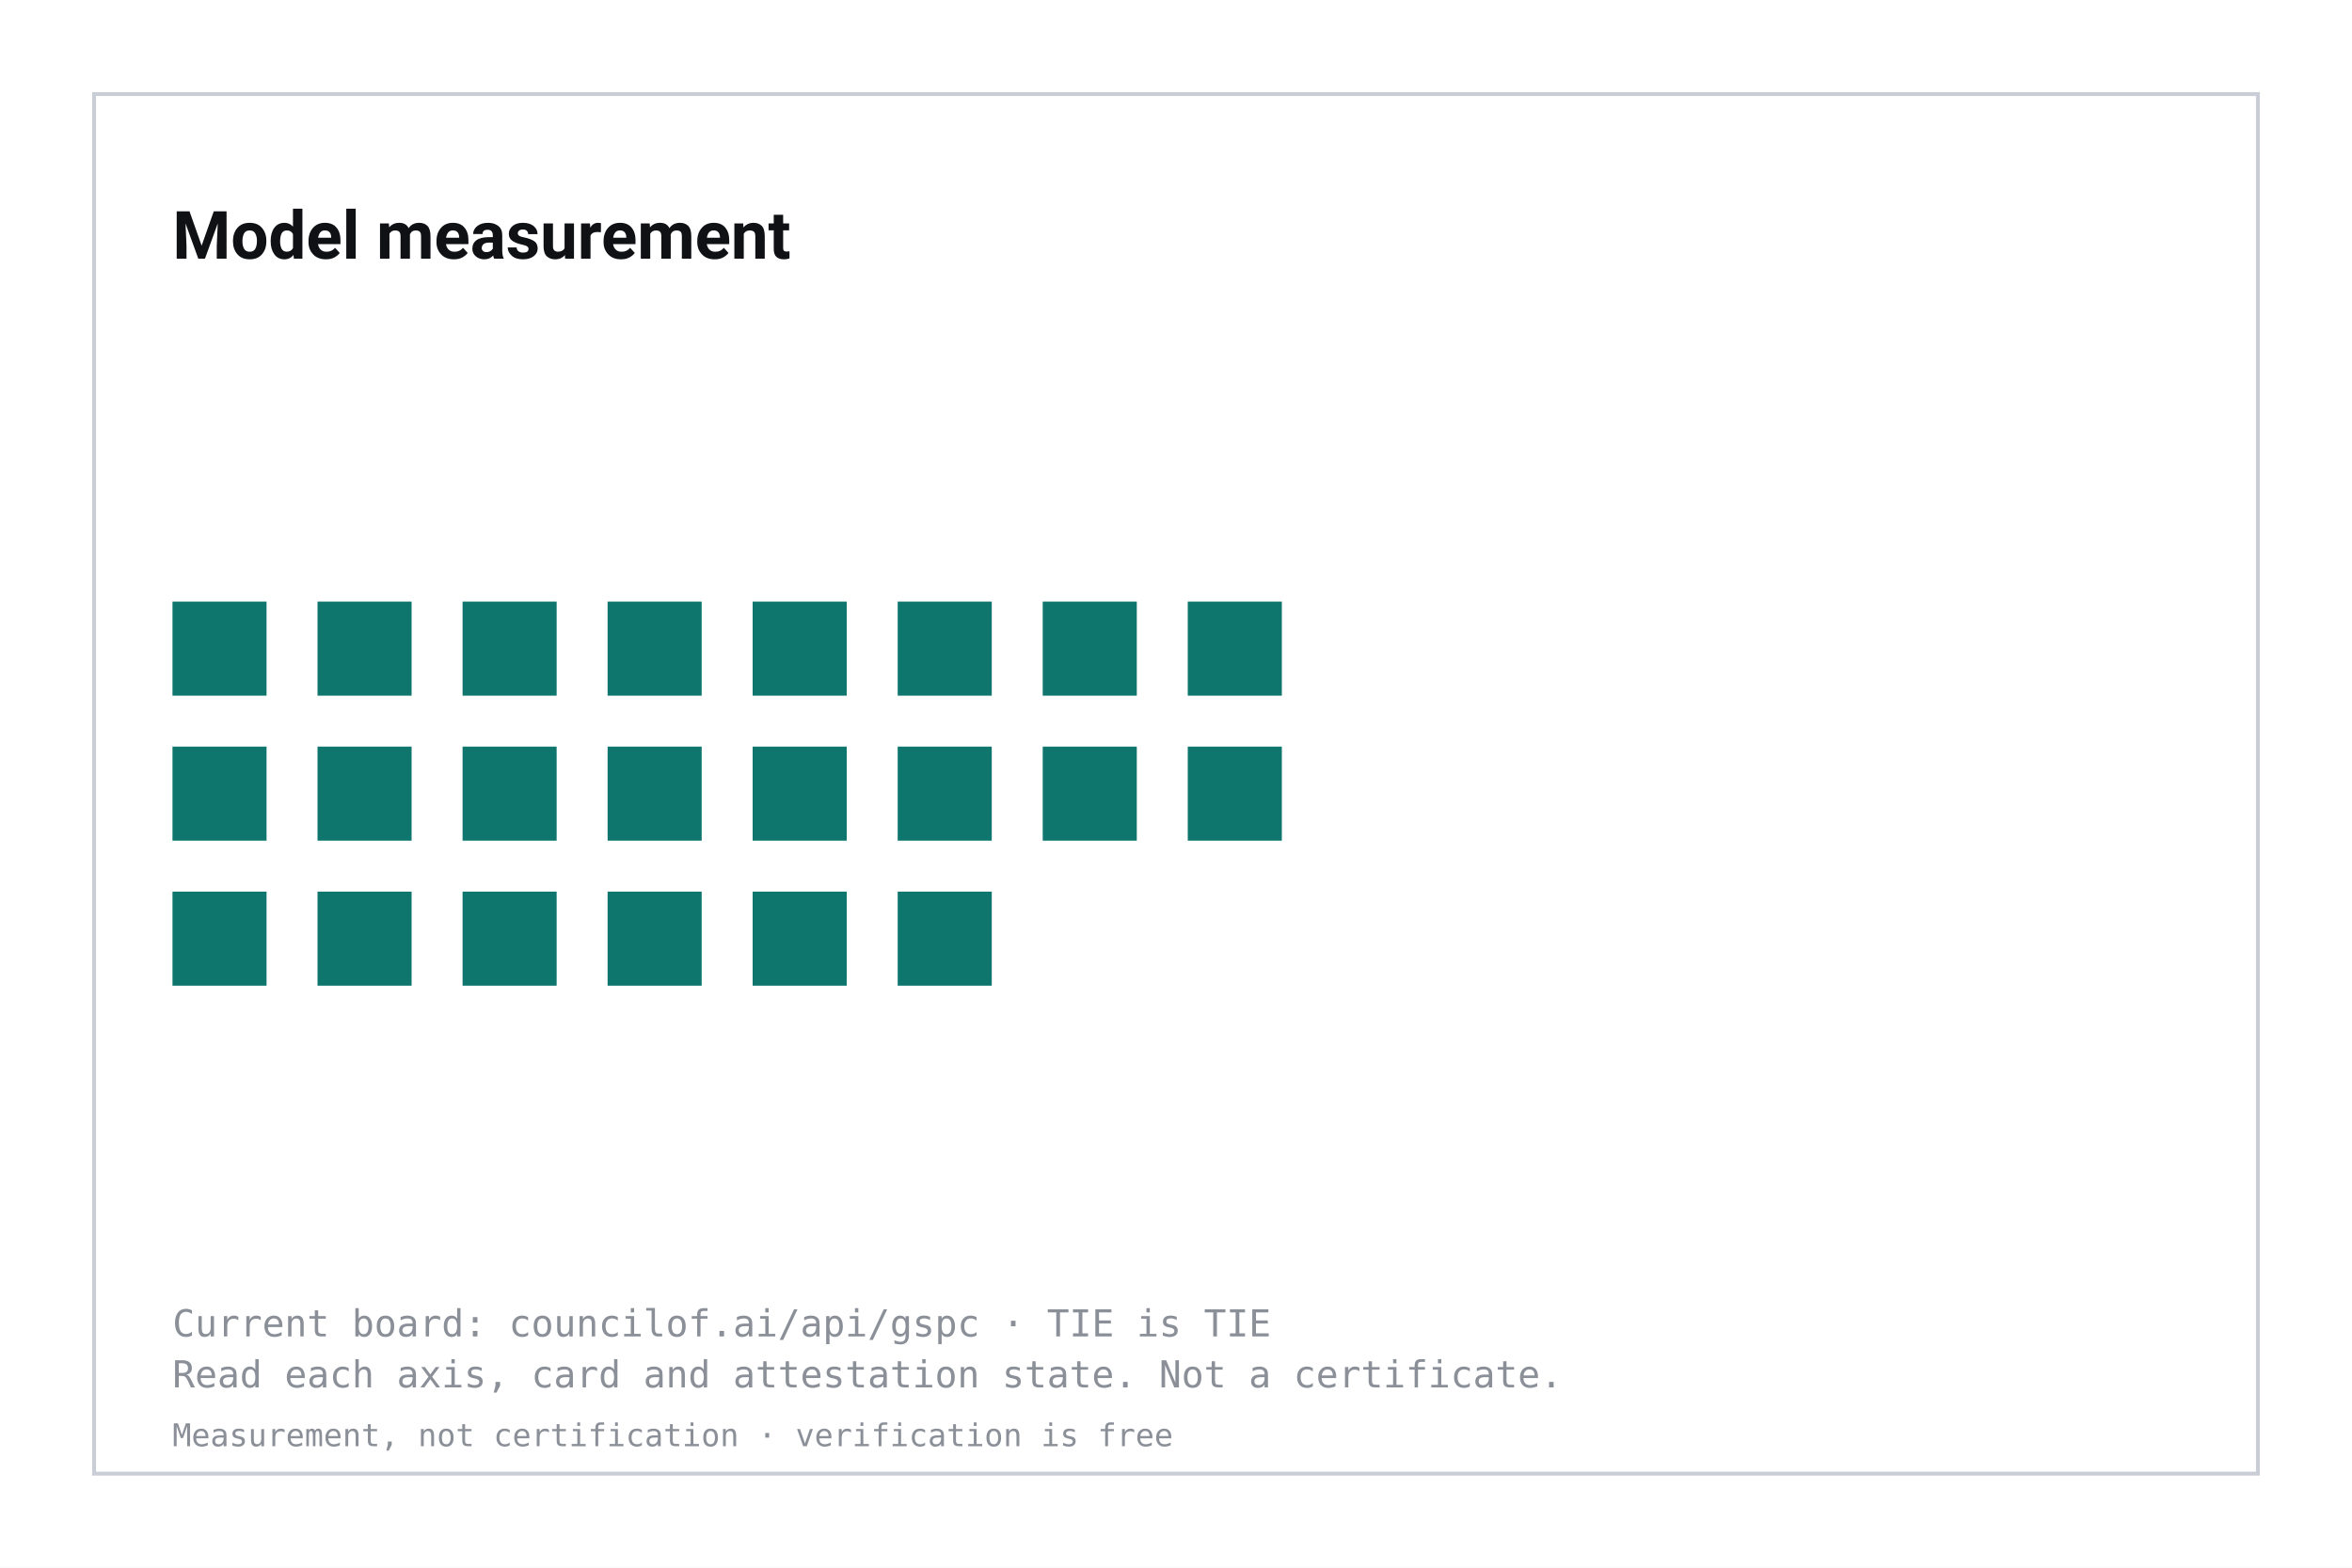
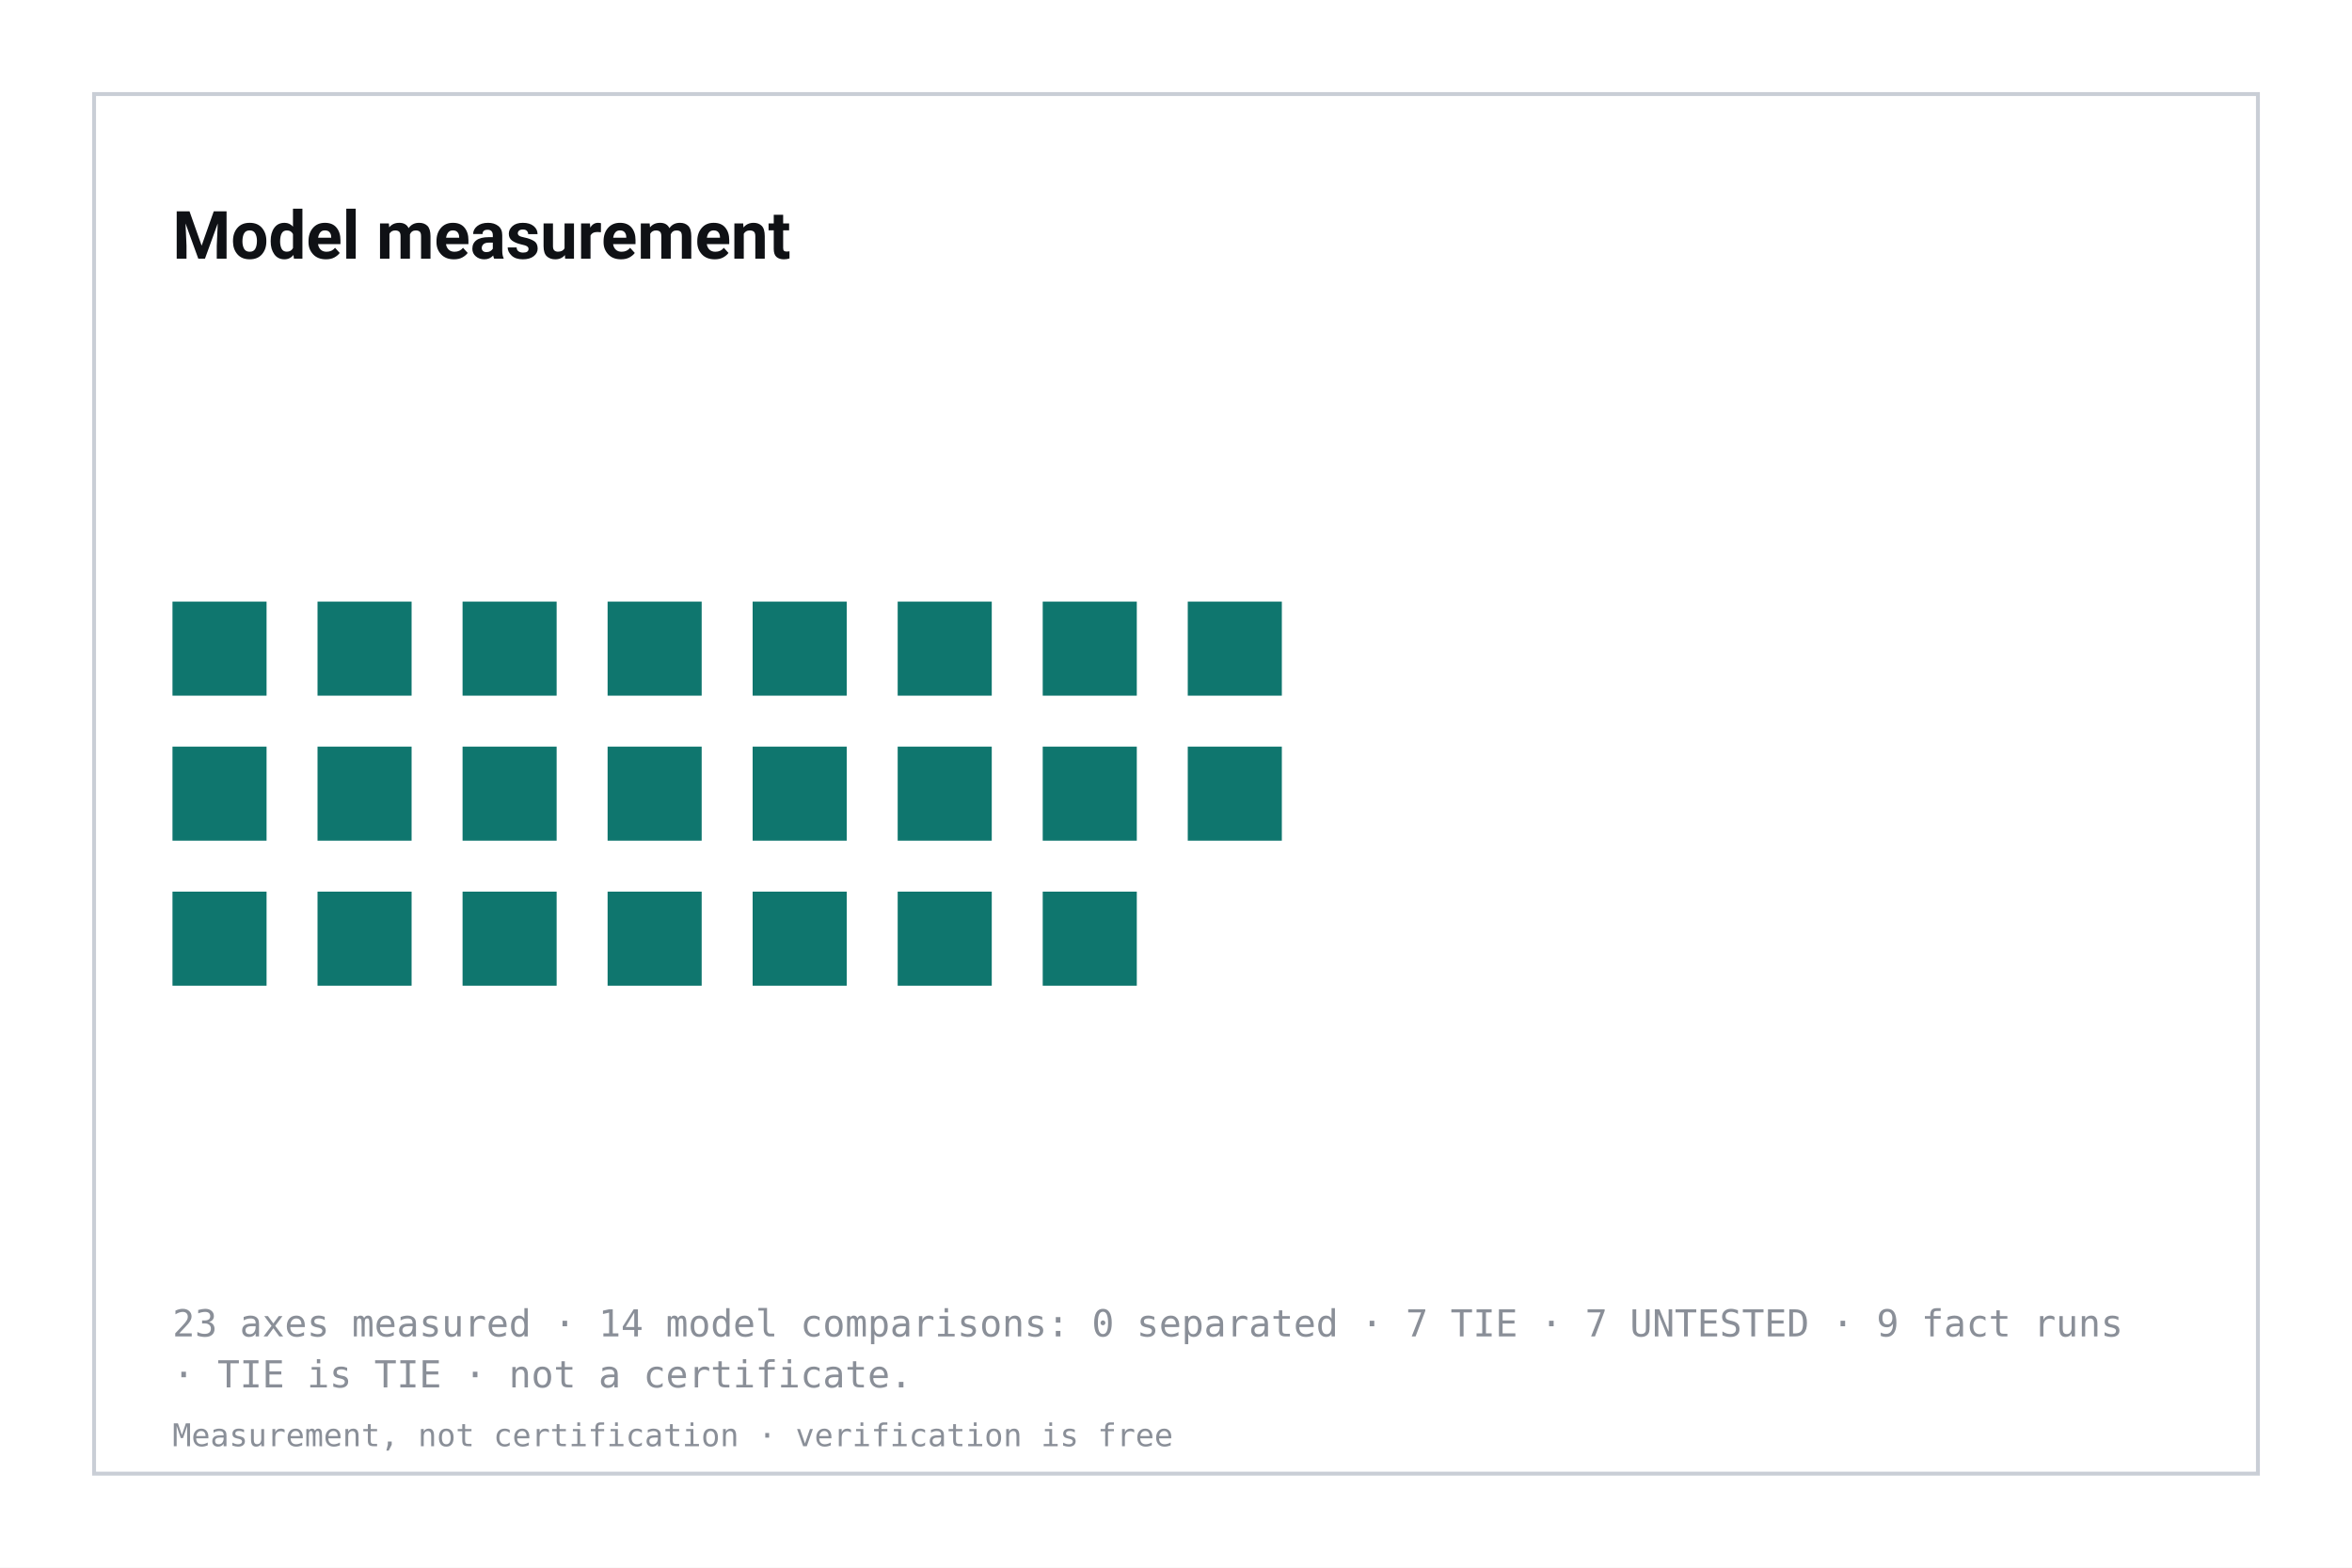
- <svg xmlns="http://www.w3.org/2000/svg" viewBox="0 0 1200 800" width="1200" height="800" role="img" aria-label="Model measurement. Read current board counts and attestation states at councilof.ai/api/gspc. Measurement, not certification.">
+ <svg xmlns="http://www.w3.org/2000/svg" viewBox="0 0 1200 800" width="1200" height="800" role="img" aria-label="23 axes measured · 14 model comparisons: 0 separated · 7 TIE · 7 UNTESTED · 9 fact runs · TIE is TIE · not a certificate.">
  <rect width="1200" height="800" fill="#ffffff" />
  <rect x="48" y="48" width="1104" height="704" fill="none" stroke="#c9ced6" stroke-width="2" />
  <text x="88" y="132" font-family="ui-sans-serif,system-ui,-apple-system,Segoe UI,Roboto,sans-serif" font-size="34" font-weight="700" fill="#0f1115">Model measurement</text>
  <rect x="88" y="307" width="48" height="48" fill="#0f766e" />
  <rect x="162" y="307" width="48" height="48" fill="#0f766e" />
  <rect x="236" y="307" width="48" height="48" fill="#0f766e" />
  <rect x="310" y="307" width="48" height="48" fill="#0f766e" />
  <rect x="384" y="307" width="48" height="48" fill="#0f766e" />
  <rect x="458" y="307" width="48" height="48" fill="#0f766e" />
  <rect x="532" y="307" width="48" height="48" fill="#0f766e" />
  <rect x="606" y="307" width="48" height="48" fill="#0f766e" />
  <rect x="88" y="381" width="48" height="48" fill="#0f766e" />
  <rect x="162" y="381" width="48" height="48" fill="#0f766e" />
  <rect x="236" y="381" width="48" height="48" fill="#0f766e" />
  <rect x="310" y="381" width="48" height="48" fill="#0f766e" />
  <rect x="384" y="381" width="48" height="48" fill="#0f766e" />
  <rect x="458" y="381" width="48" height="48" fill="#0f766e" />
  <rect x="532" y="381" width="48" height="48" fill="#0f766e" />
  <rect x="606" y="381" width="48" height="48" fill="#0f766e" />
  <rect x="88" y="455" width="48" height="48" fill="#0f766e" />
  <rect x="162" y="455" width="48" height="48" fill="#0f766e" />
  <rect x="236" y="455" width="48" height="48" fill="#0f766e" />
  <rect x="310" y="455" width="48" height="48" fill="#0f766e" />
  <rect x="384" y="455" width="48" height="48" fill="#0f766e" />
  <rect x="458" y="455" width="48" height="48" fill="#0f766e" />
-   <text x="88" y="682" font-family="ui-monospace,SFMono-Regular,Menlo,monospace" font-size="19" fill="#8a8f98">Current board: councilof.ai/api/gspc · TIE is TIE</text>
-   <text x="88" y="708" font-family="ui-monospace,SFMono-Regular,Menlo,monospace" font-size="19" fill="#8a8f98">Read each axis, card and attestation state. Not a certificate.</text>
+   <rect x="532" y="455" width="48" height="48" fill="#0f766e" />
+   <text x="88" y="682" font-family="ui-monospace,SFMono-Regular,Menlo,monospace" font-size="19" fill="#8a8f98">23 axes measured · 14 model comparisons: 0 separated · 7 TIE · 7 UNTESTED · 9 fact runs</text>
+   <text x="88" y="708" font-family="ui-monospace,SFMono-Regular,Menlo,monospace" font-size="19" fill="#8a8f98">· TIE is TIE · not a certificate.</text>
  <text x="88" y="738" font-family="ui-monospace,SFMono-Regular,Menlo,monospace" font-size="16" fill="#8a8f98">Measurement, not certification · verification is free</text>
</svg>
